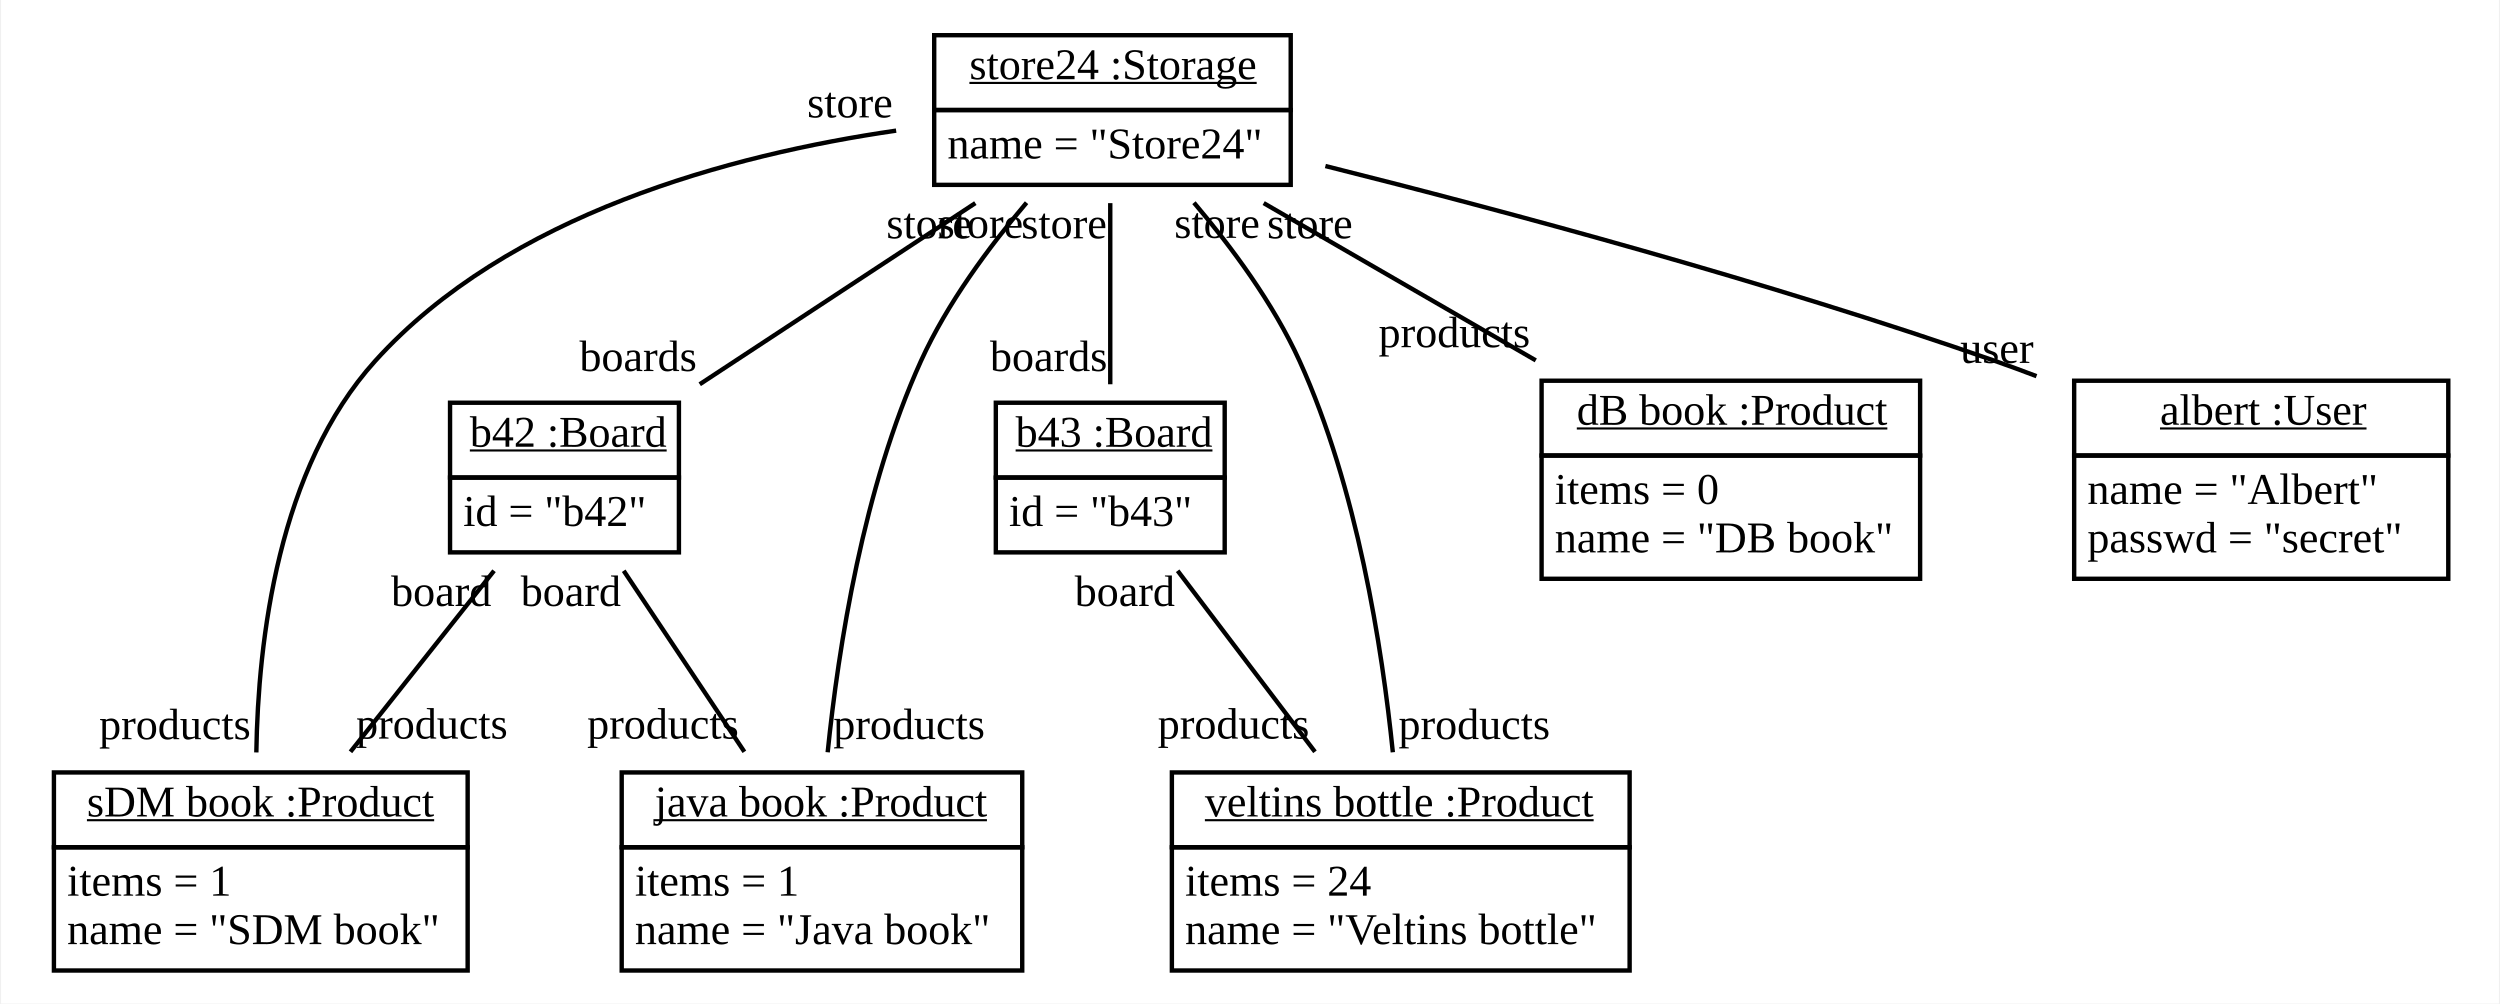
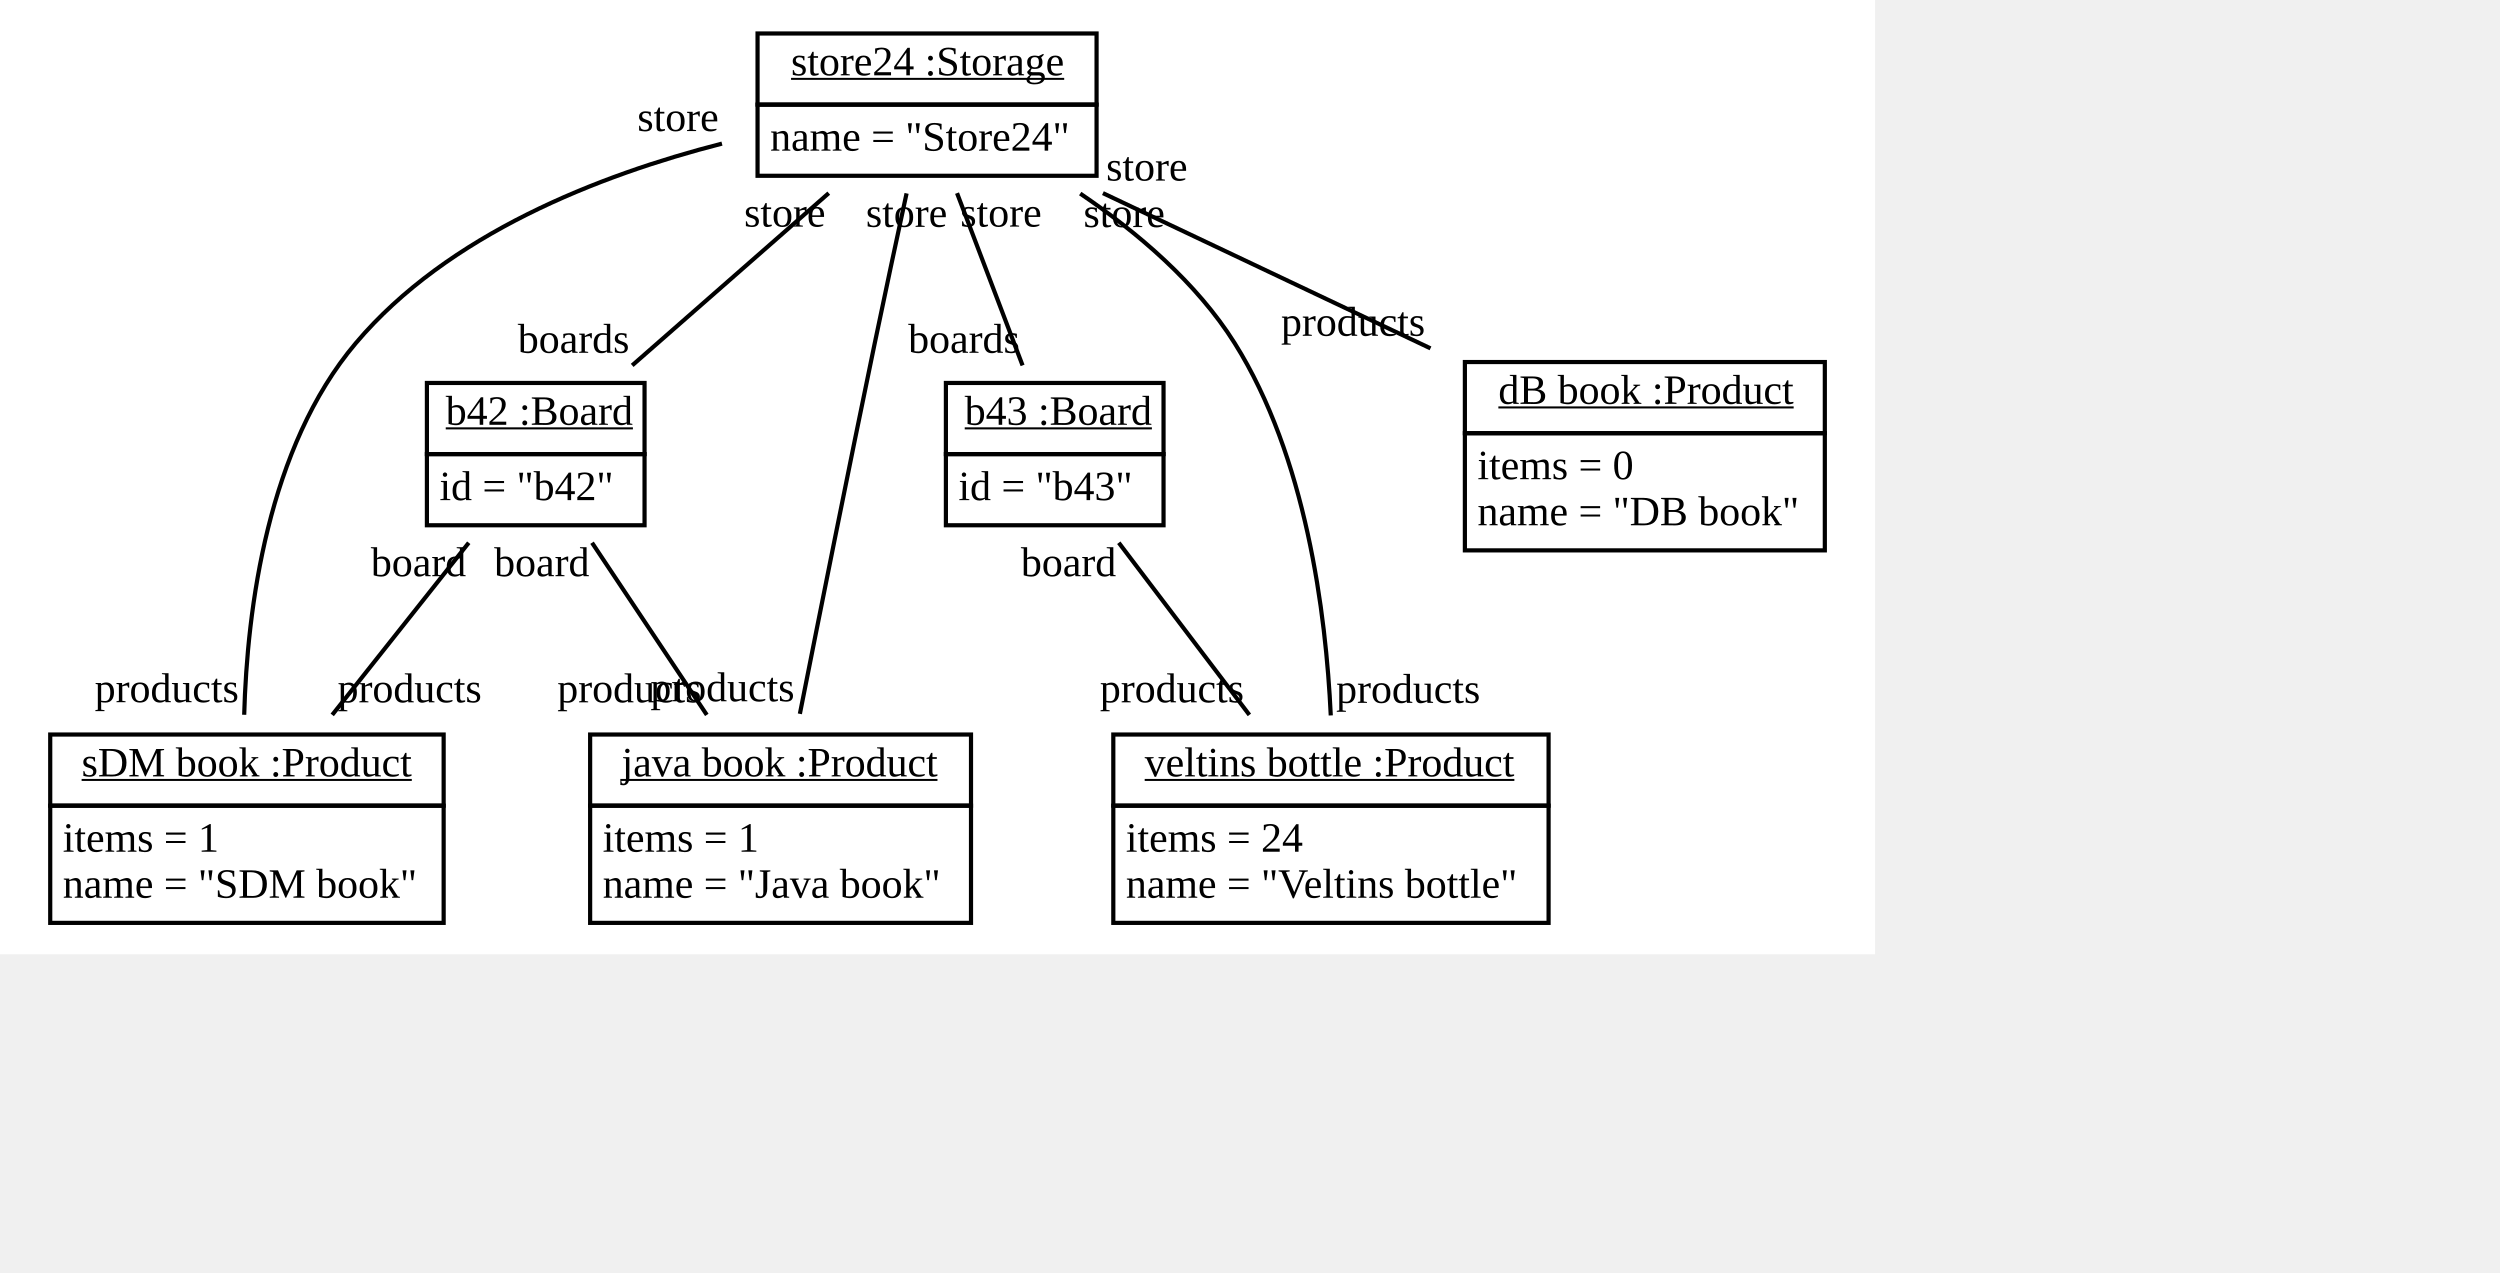
- <svg xmlns="http://www.w3.org/2000/svg" width="568pt" height="228pt" viewBox="0.00 0.00 567.50 228.00">
-   <g id="graph0" class="graph" transform="scale(1 1) rotate(0) translate(4 224)">
-     <polygon fill="white" stroke="none" points="-4,4 -4,-224 563.5,-224 563.5,4 -4,4" />
+ <svg xmlns="http://www.w3.org/2000/svg" width="448px" height="228px" viewBox="0.00 0.00 448.00 228.00">
+   <g id="graph0" class="graph" transform="scale(0.7500188 0.7500188) rotate(0) translate(4 224)">
+     <polygon fill="white" stroke="none" points="-4,4 -4,-224 444,-224 444,4 -4,4" />
    <g id="node1" class="node">
-       <polygon fill="none" stroke="black" points="208,-199 208,-216 289,-216 289,-199 208,-199" />
-       <text text-anchor="start" x="216" y="-206" font-family="Times New Roman,serif" text-decoration="underline" font-size="10.00">store24 :Storage</text>
-       <polygon fill="none" stroke="black" points="208,-182 208,-199 289,-199 289,-182 208,-182" />
-       <text text-anchor="start" x="211" y="-188" font-family="Times New Roman,serif" font-size="10.00">  name = "Store24"</text>
+       <polygon fill="none" stroke="black" points="177,-199 177,-216 258,-216 258,-199 177,-199" />
+       <text text-anchor="start" x="185" y="-206" font-family="Times New Roman,serif" text-decoration="underline" font-size="10.00">store24 :Storage</text>
+       <polygon fill="none" stroke="black" points="177,-182 177,-199 258,-199 258,-182 177,-182" />
+       <text text-anchor="start" x="180" y="-188" font-family="Times New Roman,serif" font-size="10.00">  name = "Store24"</text>
    </g>
    <g id="node2" class="node">
      <polygon fill="none" stroke="black" points="98,-115.5 98,-132.5 150,-132.5 150,-115.5 98,-115.5" />
      <text text-anchor="start" x="102.5" y="-122.5" font-family="Times New Roman,serif" text-decoration="underline" font-size="10.00">b42 :Board</text>
      <polygon fill="none" stroke="black" points="98,-98.5 98,-115.5 150,-115.5 150,-98.5 98,-98.5" />
      <text text-anchor="start" x="101" y="-104.5" font-family="Times New Roman,serif" font-size="10.00">  id = "b42"</text>
    </g>
    <g id="edge1" class="edge">
-       <path fill="none" stroke="black" d="M217.348,-177.854C198.271,-165.315 173.82,-149.245 154.729,-136.697" />
-       <text text-anchor="middle" x="140.729" y="-139.697" font-family="Times New Roman,serif" font-size="10.00">boards</text>
-       <text text-anchor="middle" x="206.848" y="-169.854" font-family="Times New Roman,serif" font-size="10.00">store</text>
+       <path fill="none" stroke="black" d="M194.011,-177.854C179.703,-165.315 161.365,-149.245 147.047,-136.697" />
+       <text text-anchor="middle" x="133.047" y="-139.697" font-family="Times New Roman,serif" font-size="10.00">boards</text>
+       <text text-anchor="middle" x="183.511" y="-169.854" font-family="Times New Roman,serif" font-size="10.00">store</text>
    </g>
    <g id="node3" class="node">
      <polygon fill="none" stroke="black" points="222,-115.5 222,-132.5 274,-132.5 274,-115.5 222,-115.5" />
      <text text-anchor="start" x="226.5" y="-122.5" font-family="Times New Roman,serif" text-decoration="underline" font-size="10.00">b43 :Board</text>
      <polygon fill="none" stroke="black" points="222,-98.5 222,-115.5 274,-115.5 274,-98.5 222,-98.5" />
      <text text-anchor="start" x="225" y="-104.5" font-family="Times New Roman,serif" font-size="10.00">  id = "b43"</text>
    </g>
    <g id="edge2" class="edge">
-       <path fill="none" stroke="black" d="M248,-177.854C248,-165.315 248,-149.245 248,-136.697" />
-       <text text-anchor="middle" x="234" y="-139.697" font-family="Times New Roman,serif" font-size="10.00">boards</text>
-       <text text-anchor="middle" x="237.5" y="-169.854" font-family="Times New Roman,serif" font-size="10.00">store</text>
+       <path fill="none" stroke="black" d="M224.663,-177.854C229.432,-165.315 235.545,-149.245 240.318,-136.697" />
+       <text text-anchor="middle" x="226.318" y="-139.697" font-family="Times New Roman,serif" font-size="10.00">boards</text>
+       <text text-anchor="middle" x="235.163" y="-169.854" font-family="Times New Roman,serif" font-size="10.00">store</text>
    </g>
    <g id="node4" class="node">
      <polygon fill="none" stroke="black" points="8,-31.5 8,-48.5 102,-48.5 102,-31.5 8,-31.5" />
      <text text-anchor="start" x="15.5" y="-38.5" font-family="Times New Roman,serif" text-decoration="underline" font-size="10.00">sDM book :Product</text>
      <polygon fill="none" stroke="black" points="8,-3.5 8,-31.5 102,-31.5 102,-3.5 8,-3.5" />
      <text text-anchor="start" x="11" y="-20.5" font-family="Times New Roman,serif" font-size="10.00">  items = 1</text>
      <text text-anchor="start" x="11" y="-9.5" font-family="Times New Roman,serif" font-size="10.00">  name = "SDM book"</text>
    </g>
    <g id="edge3" class="edge">
-       <path fill="none" stroke="black" d="M199.355,-194.321C161.742,-188.855 111.153,-175.339 81,-142 58.985,-117.66 54.377,-78.648 53.989,-53.045" />
-       <text text-anchor="middle" x="35.489" y="-56.045" font-family="Times New Roman,serif" font-size="10.00">products</text>
-       <text text-anchor="middle" x="188.855" y="-197.321" font-family="Times New Roman,serif" font-size="10.00">store</text>
+       <path fill="none" stroke="black" d="M168.497,-189.687C139.045,-182.144 103.006,-168.034 81,-142 59.945,-117.091 55.053,-78.592 54.344,-53.22" />
+       <text text-anchor="middle" x="35.844" y="-56.22" font-family="Times New Roman,serif" font-size="10.00">products</text>
+       <text text-anchor="middle" x="157.997" y="-192.687" font-family="Times New Roman,serif" font-size="10.00">store</text>
    </g>
    <g id="node5" class="node">
      <polygon fill="none" stroke="black" points="137,-31.5 137,-48.5 228,-48.5 228,-31.5 137,-31.5" />
      <text text-anchor="start" x="144.5" y="-38.5" font-family="Times New Roman,serif" text-decoration="underline" font-size="10.00">java book :Product</text>
      <polygon fill="none" stroke="black" points="137,-3.5 137,-31.5 228,-31.5 228,-3.5 137,-3.5" />
      <text text-anchor="start" x="140" y="-20.5" font-family="Times New Roman,serif" font-size="10.00">  items = 1</text>
      <text text-anchor="start" x="140" y="-9.5" font-family="Times New Roman,serif" font-size="10.00">  name = "Java book"</text>
    </g>
    <g id="edge4" class="edge">
-       <path fill="none" stroke="black" d="M228.983,-177.947C220.425,-167.876 210.933,-155.057 205,-142 191.914,-113.204 186.236,-76.985 183.797,-53.083" />
-       <text text-anchor="middle" x="202.297" y="-56.083" font-family="Times New Roman,serif" font-size="10.00">products</text>
-       <text text-anchor="middle" x="218.483" y="-169.947" font-family="Times New Roman,serif" font-size="10.00">store</text>
+       <path fill="none" stroke="black" d="M212.605,-177.795C210.306,-167.152 207.465,-153.877 205,-142 198.695,-111.626 191.711,-76.66 187.112,-53.44" />
+       <text text-anchor="middle" x="168.612" y="-56.44" font-family="Times New Roman,serif" font-size="10.00">products</text>
+       <text text-anchor="middle" x="212.605" y="-169.795" font-family="Times New Roman,serif" font-size="10.00">store</text>
    </g>
    <g id="node6" class="node">
      <polygon fill="none" stroke="black" points="262,-31.5 262,-48.5 366,-48.5 366,-31.5 262,-31.5" />
      <text text-anchor="start" x="269.5" y="-38.5" font-family="Times New Roman,serif" text-decoration="underline" font-size="10.00">veltins bottle :Product</text>
      <polygon fill="none" stroke="black" points="262,-3.5 262,-31.5 366,-31.5 366,-3.5 262,-3.5" />
      <text text-anchor="start" x="265" y="-20.5" font-family="Times New Roman,serif" font-size="10.00">  items = 24</text>
      <text text-anchor="start" x="265" y="-9.5" font-family="Times New Roman,serif" font-size="10.00">  name = "Veltins bottle"</text>
    </g>
    <g id="edge5" class="edge">
-       <path fill="none" stroke="black" d="M267.017,-177.947C275.575,-167.876 285.067,-155.057 291,-142 304.086,-113.204 309.764,-76.985 312.203,-53.083" />
-       <text text-anchor="middle" x="330.703" y="-56.083" font-family="Times New Roman,serif" font-size="10.00">products</text>
-       <text text-anchor="middle" x="272.267" y="-169.947" font-family="Times New Roman,serif" font-size="10.00">store</text>
+       <path fill="none" stroke="black" d="M254.093,-177.75C267.672,-168.551 281.92,-156.464 291,-142 308.033,-114.868 312.802,-77.612 313.957,-53.063" />
+       <text text-anchor="middle" x="332.457" y="-56.063" font-family="Times New Roman,serif" font-size="10.00">products</text>
+       <text text-anchor="middle" x="264.593" y="-169.75" font-family="Times New Roman,serif" font-size="10.00">store</text>
    </g>
    <g id="node7" class="node">
      <polygon fill="none" stroke="black" points="346,-120.5 346,-137.5 432,-137.5 432,-120.5 346,-120.5" />
      <text text-anchor="start" x="354" y="-127.5" font-family="Times New Roman,serif" text-decoration="underline" font-size="10.00">dB book :Product</text>
      <polygon fill="none" stroke="black" points="346,-92.5 346,-120.5 432,-120.5 432,-92.5 346,-92.5" />
      <text text-anchor="start" x="349" y="-109.5" font-family="Times New Roman,serif" font-size="10.00">  items = 0</text>
      <text text-anchor="start" x="349" y="-98.5" font-family="Times New Roman,serif" font-size="10.00">  name = "DB book"</text>
    </g>
    <g id="edge6" class="edge">
-       <path fill="none" stroke="black" d="M282.854,-177.854C301.529,-167.059 324.733,-153.647 344.678,-142.118" />
-       <text text-anchor="middle" x="326.178" y="-145.118" font-family="Times New Roman,serif" font-size="10.00">products</text>
-       <text text-anchor="middle" x="293.354" y="-169.854" font-family="Times New Roman,serif" font-size="10.00">store</text>
-     </g>
-     <g id="node8" class="node">
-       <polygon fill="none" stroke="black" points="467,-120.5 467,-137.5 552,-137.5 552,-120.5 467,-120.5" />
-       <text text-anchor="start" x="486.5" y="-127.5" font-family="Times New Roman,serif" text-decoration="underline" font-size="10.00">albert :User</text>
-       <polygon fill="none" stroke="black" points="467,-92.5 467,-120.5 552,-120.5 552,-92.5 467,-92.5" />
-       <text text-anchor="start" x="470" y="-109.5" font-family="Times New Roman,serif" font-size="10.00">  name = "Albert"</text>
-       <text text-anchor="start" x="470" y="-98.5" font-family="Times New Roman,serif" font-size="10.00">  passwd = "secret"</text>
+       <path fill="none" stroke="black" d="M259.517,-177.854C283.193,-166.635 312.837,-152.589 337.784,-140.768" />
+       <text text-anchor="middle" x="319.284" y="-143.768" font-family="Times New Roman,serif" font-size="10.00">products</text>
+       <text text-anchor="middle" x="270.017" y="-180.854" font-family="Times New Roman,serif" font-size="10.00">store</text>
    </g>
    <g id="edge7" class="edge">
-       <path fill="none" stroke="black" d="M296.878,-186.28C337.923,-175.989 397.886,-159.897 449,-142 452.098,-140.915 455.264,-139.749 458.443,-138.534" />
-       <text text-anchor="middle" x="449.443" y="-141.534" font-family="Times New Roman,serif" font-size="10.00">user</text>
-       <text text-anchor="middle" x="298.378" y="-189.28" font-family="Times New Roman,serif" font-size="10.00"> </text>
-     </g>
-     <g id="edge8" class="edge">
      <path fill="none" stroke="black" d="M107.997,-94.322C98.283,-82.074 85.791,-66.324 75.376,-53.191" />
      <text text-anchor="middle" x="93.876" y="-56.191" font-family="Times New Roman,serif" font-size="10.00">products</text>
      <text text-anchor="middle" x="95.997" y="-86.322" font-family="Times New Roman,serif" font-size="10.00">board</text>
    </g>
-     <g id="edge9" class="edge">
+     <g id="edge8" class="edge">
      <path fill="none" stroke="black" d="M137.452,-94.322C145.617,-82.074 156.118,-66.324 164.873,-53.191" />
      <text text-anchor="middle" x="146.373" y="-56.191" font-family="Times New Roman,serif" font-size="10.00">products</text>
      <text text-anchor="middle" x="125.452" y="-86.322" font-family="Times New Roman,serif" font-size="10.00">board</text>
    </g>
-     <g id="edge10" class="edge">
+     <g id="edge9" class="edge">
      <path fill="none" stroke="black" d="M263.308,-94.322C272.599,-82.074 284.548,-66.324 294.51,-53.191" />
      <text text-anchor="middle" x="276.01" y="-56.191" font-family="Times New Roman,serif" font-size="10.00">products</text>
      <text text-anchor="middle" x="251.308" y="-86.322" font-family="Times New Roman,serif" font-size="10.00">board</text>
    </g>
  </g>
</svg>
